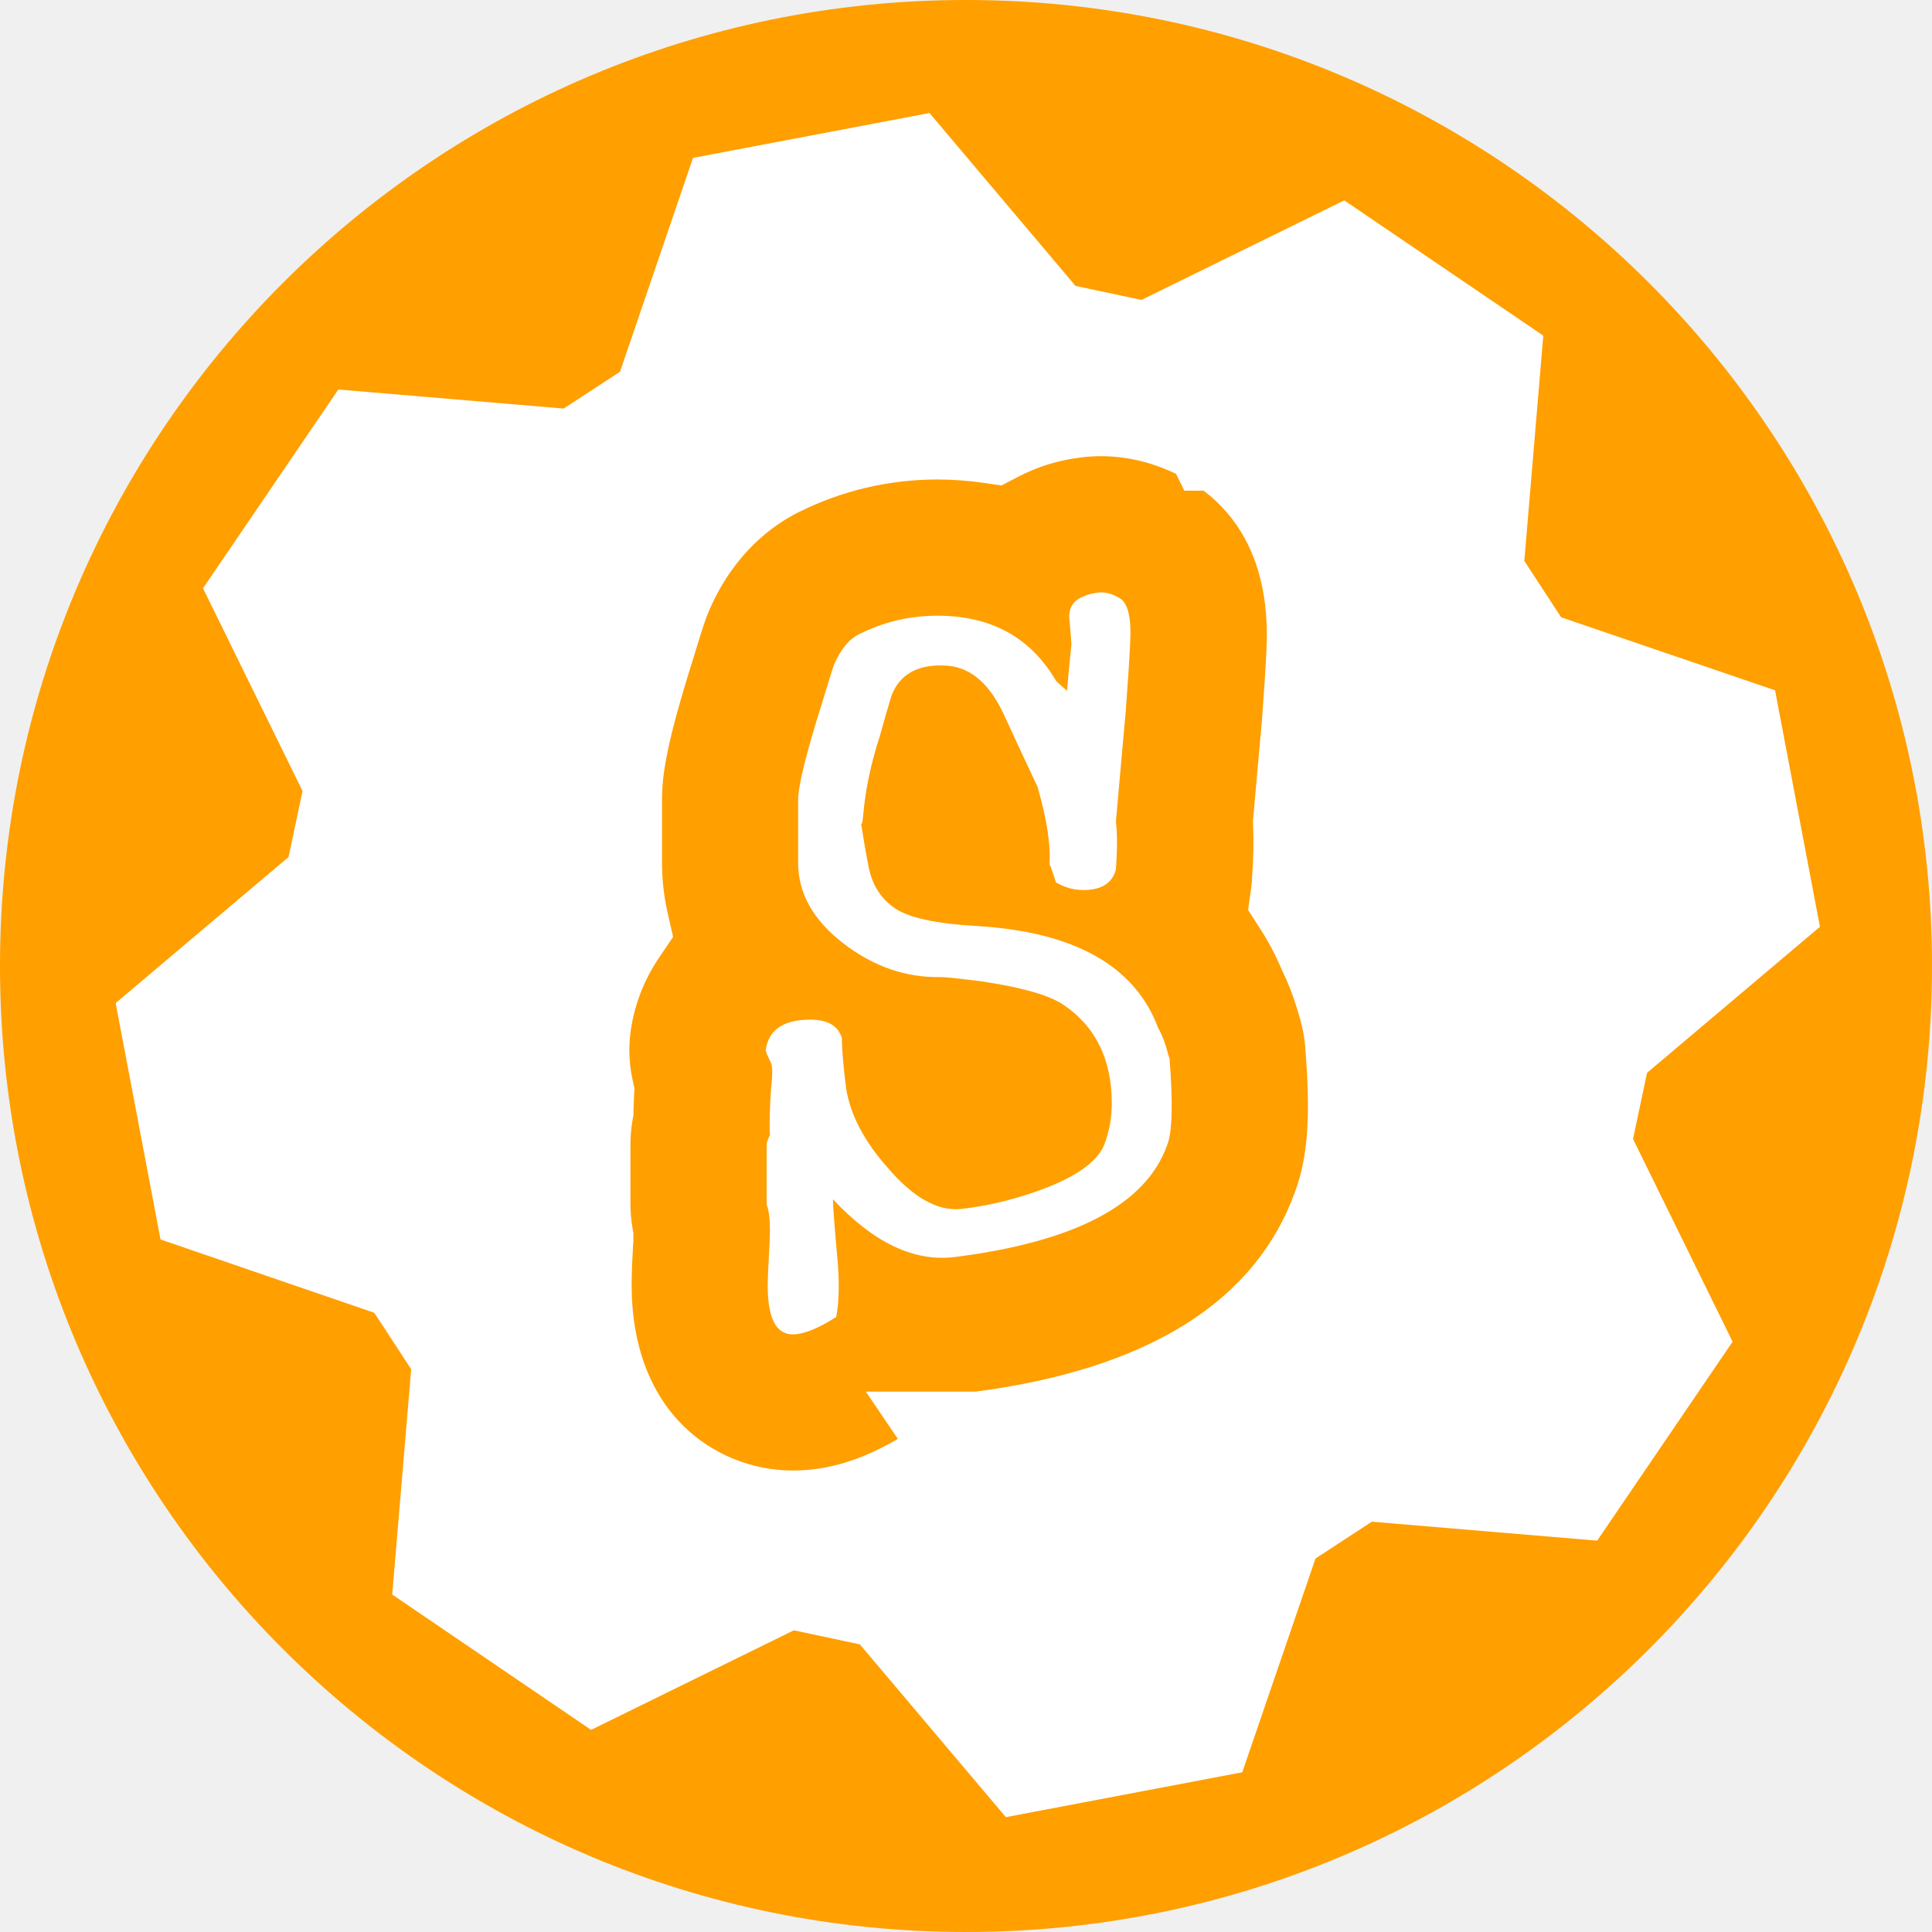
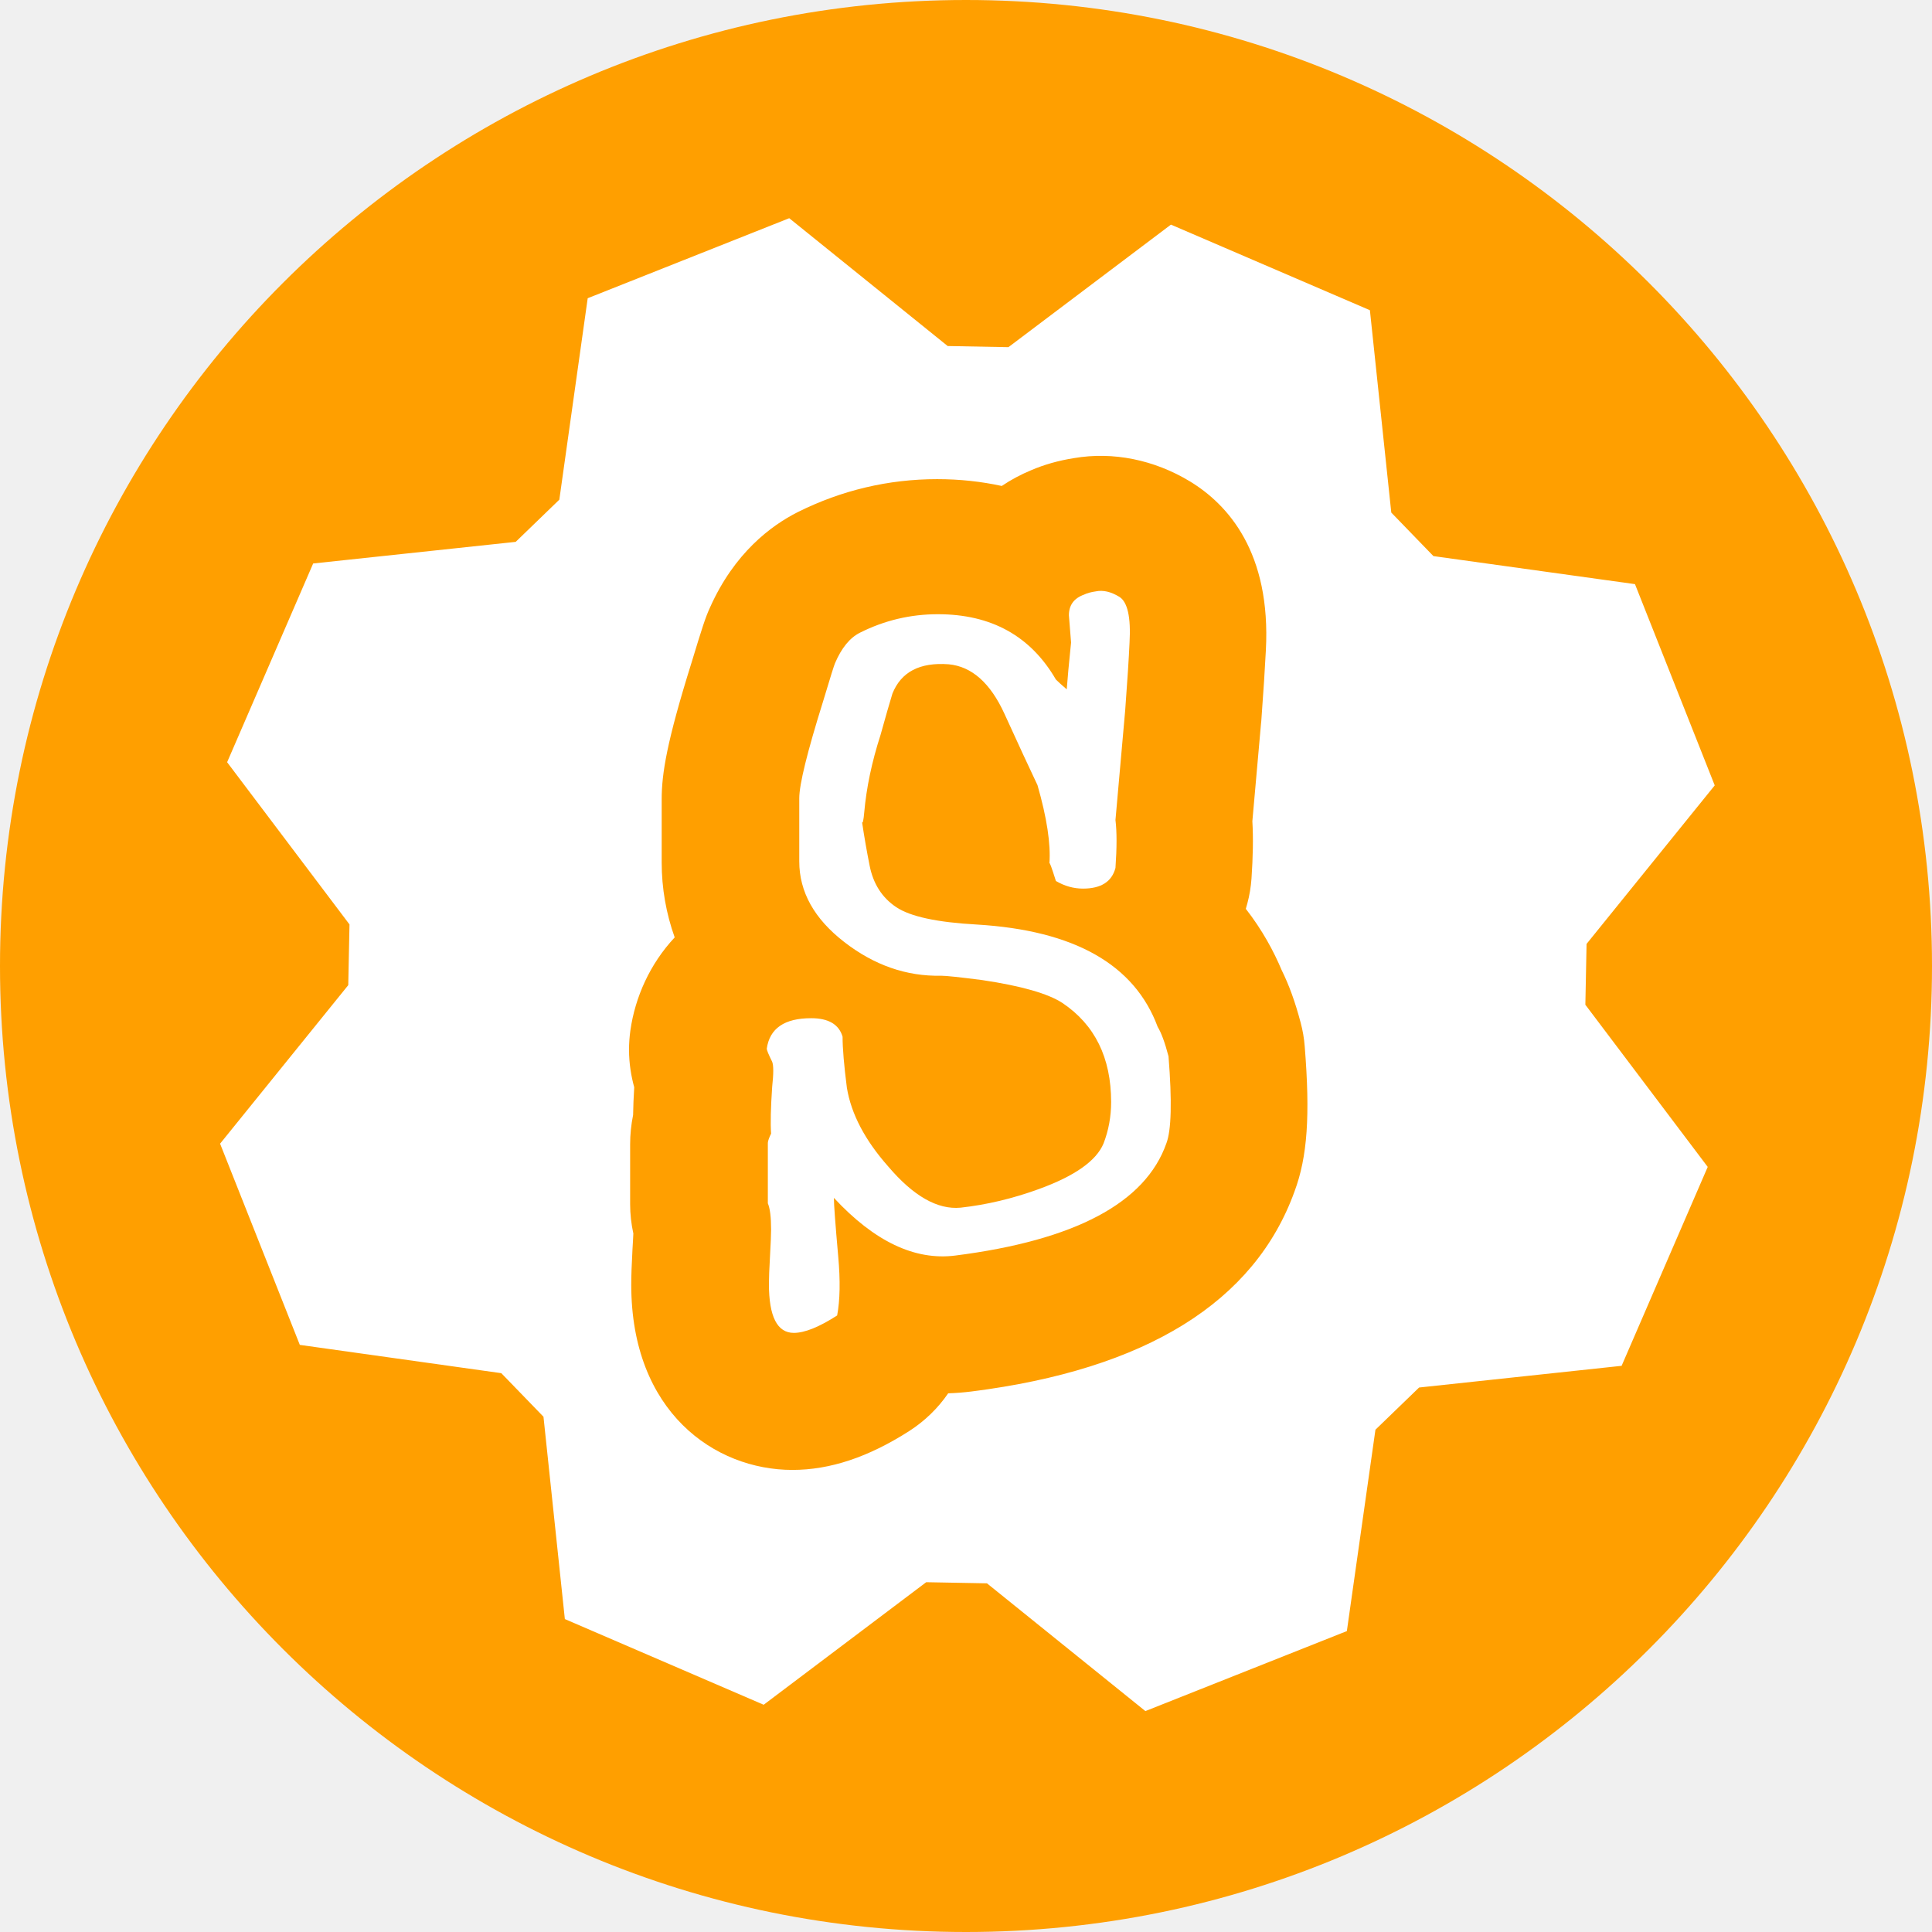
- <svg xmlns="http://www.w3.org/2000/svg" id="Isolation_Mode" data-name="Isolation Mode" viewBox="0 0 242.4 242.4">
-   <defs>
-     <style>
-       .cls-1 {
-         fill: none;
-       }
- 
-       .cls-2 {
-         clip-path: url(#clippath);
-       }
- 
-       .cls-3 {
-         fill: #ff9f00;
-       }
- 
-       .cls-4, .cls-5 {
-         fill: #fff;
-       }
- 
-       .cls-5 {
-         fill-rule: evenodd;
-       }
-     </style>
-     <clipPath id="clippath">
-       <path class="cls-1" d="m121.2,0h0c66.93,0,121.2,54.26,121.2,121.2h0c0,66.93-54.26,121.2-121.2,121.2h0C54.26,242.4,0,188.13,0,121.2h0C0,54.26,54.26,0,121.2,0Z" />
-     </clipPath>
-   </defs>
-   <g class="cls-2">
-     <g>
-       <path class="cls-3" d="m121.2,0h0c66.93,0,121.2,54.26,121.2,121.2h0c0,66.93-54.26,121.2-121.2,121.2h0C54.26,242.4,0,188.13,0,121.2h0C0,54.26,54.26,0,121.2,0Z" />
-       <path class="cls-5" d="m217.38,168.34l-16.99,24.96-28.27-2.38-7.07,4.62-9.19,26.82-29.66,5.63-18.32-21.68-8.28-1.76-25.44,12.49-24.95-16.98,2.38-28.27-4.63-7.08-26.82-9.2-5.63-29.66,21.69-18.32,1.76-8.28-12.49-25.44,16.98-24.94,28.27,2.39,7.07-4.62,9.16-26.83,29.67-5.63,18.32,21.69,8.28,1.76,25.44-12.49,24.97,16.97-2.38,28.27,4.62,7.07,26.84,9.16,5.63,29.67-21.69,18.32-1.76,8.3,12.49,25.44h0Zm-62.49-53.22c3.46,18.23-8.51,35.81-26.74,39.28-18.23,3.46-35.81-8.51-39.28-26.74-3.46-18.23,8.51-35.82,26.74-39.28,18.23-3.46,35.81,8.51,39.28,26.74h0Z" />
-       <g>
-         <path class="cls-3" d="m122.9,182.16h0c23.13-2.92,40.25-12.26,46.68-30.02,2.19-5.93,2.43-12.42,1.71-21.4-.11-1.47-.36-2.92-.74-4.34-.76-2.87-1.66-5.43-2.8-7.77-.82-1.91-1.89-4.03-3.29-6.21.07-.53.13-1.06.17-1.57v-.05c.18-2.72.25-5.22.14-7.58.19-2.11.35-4.01.5-5.7.21-2.37.38-4.33.52-5.88v-.09l.02-.11.03-.34c.28-3.81.47-6.78.58-9.03.39-7.38-1.02-13.39-3.65-18.19-2.62-4.77-6.21-7.9-9.48-9.89h0c-5.95-3.62-12.94-5.1-19.73-3.94-2.47.39-4.83,1.05-7.11,2.02-.73.3-1.44.63-2.14,1-2.17-.32-4.41-.48-6.69-.48-7.3,0-14.35,1.68-20.87,4.93h-.02l-.02.02c-4.6,2.32-10.61,6.9-14.51,15.62-.82,1.79-1.4,3.7-2.58,7.56l-.06.21c-3.15,10.08-4.1,15-4.1,19.42v7.92c0,2.64.29,5.24.86,7.77-2.55,3.78-4.11,8.03-4.71,12.26v.04c-.15,1.09-.24,2.24-.24,3.44,0,2.01.25,3.83.6,5.43-.03.69-.06,1.35-.07,1.99-.26,1.47-.39,2.96-.39,4.46v7.52c0,1.44.13,2.84.37,4.21h0c-.01.26-.04.58-.06,1.02-.11,2.02-.17,3.59-.17,4.88,0,9.72,3.24,17.56,8.7,22.98,5.37,5.33,12.39,7.83,19.1,7.83s12.74-2.24,18.74-6.07h.02c1.69-1.1,3.24-2.38,4.61-3.82h.07l.02-.05Z" />
-         <path class="cls-4" d="m99.46,199.65c-9.11,0-18.02-3.66-24.44-10.03-7.15-7.1-10.93-16.91-10.93-28.35,0-1.4.06-3.08.18-5.29,0-.08,0-.16.01-.24-.22-1.53-.33-3.06-.33-4.58v-7.52c0-1.73.14-3.47.4-5.18,0-.22.02-.45.02-.67-.38-2-.57-4.03-.57-6.03,0-1.29.08-2.61.24-3.93v-.04l.07-.56c.62-4.43,2.08-8.75,4.24-12.67-.31-2.08-.46-4.19-.46-6.3v-7.92c0-5.53,1.16-11.21,4.44-21.69l.09-.28c1.2-3.95,1.87-6.13,2.89-8.35,4.87-10.87,12.47-16.47,18-19.26l.04-.02c7.64-3.81,15.8-5.73,24.27-5.73,1.83,0,3.65.09,5.44.27.15-.06.3-.13.45-.19,2.78-1.19,5.67-2.01,8.83-2.52,7.75-1.31,15.83.06,22.97,3.84h.12l1.57.95c.08.05.15.09.23.14l1.9,1.15.07.13c4.27,3,7.71,6.84,10.23,11.44,3.48,6.36,5.02,13.84,4.57,22.24-.11,2.24-.3,5.25-.59,9.18l-.08.87c-.09.95-.18,2.05-.29,3.3l-.21,2.37c-.09.97-.18,2.01-.28,3.12l-.18,2.09c.08,2.17.04,4.5-.13,7.23.89,1.57,1.7,3.2,2.42,4.86,1.29,2.68,2.34,5.62,3.23,8.98.49,1.84.82,3.76.97,5.68.64,8,.83,16.53-2.15,24.59-8.5,23.44-31.57,31.8-50.38,34.6-1.03.91-2.11,1.75-3.24,2.53l-1.67,1.71h-1.07c-6.97,4.09-13.82,6.08-20.88,6.08h-.01Zm-20.29-70.58l-.04.29c-.11.82-.17,1.63-.17,2.4,0,1.25.14,2.53.42,3.79l.22.98-.05,1.01c-.03.62-.05,1.22-.07,1.8v.57l-.11.57c-.18,1.04-.27,2.1-.27,3.16v7.52c0,.96.09,1.94.26,2.92l.11.64v1.07l-.04.41c-.01.17-.02.36-.03.59-.11,1.94-.15,3.36-.15,4.48,0,7.32,2.23,13.41,6.46,17.6,3.6,3.58,8.62,5.63,13.76,5.63,4.34,0,8.56-1.27,13.18-3.97l-4.02-5.93h13.79c21.58-2.84,35.06-11.26,40.05-25.04l.02-.05c1.61-4.35,1.97-9.45,1.27-18.16-.08-1.02-.25-2.02-.51-2.99-.66-2.5-1.41-4.59-2.3-6.41l-.15-.34c-.76-1.78-1.66-3.49-2.69-5.08l-1.52-2.36.39-2.78c.04-.3.08-.61.1-.91v-.18c.19-2.67.23-4.8.14-6.72l-.02-.51.27-3.08c.1-1.12.19-2.16.28-3.14l.21-2.36c.11-1.3.22-2.44.31-3.42,0-.16.03-.33.05-.5v-.07c.28-3.76.47-6.65.57-8.8.3-5.58-.62-10.34-2.73-14.18-1.29-2.35-3.02-4.35-5.15-5.96h-2.42l-1.03-2.1c-4.04-1.97-8.48-2.67-12.72-1.95h-.07c-1.94.32-3.68.81-5.32,1.51l-.06.03c-.56.23-1.09.48-1.59.74l-2.16,1.12-2.41-.35c-1.81-.26-3.69-.4-5.6-.4-6.11,0-11.99,1.39-17.49,4.13-3.34,1.69-7.96,5.13-11.01,11.95l-.03.07c-.6,1.3-1.12,3.03-2.17,6.47l-.12.38c-3.13,9.99-3.75,13.98-3.75,17.17v7.92c0,2.07.23,4.12.67,6.11l.72,3.19-1.83,2.71c-1.77,2.63-2.96,5.67-3.45,8.81h0Zm94.13-36.36v.04-.04Z" />
-       </g>
-       <path class="cls-4" d="m146.73,132.71c.45,5.65.36,9.29-.28,10.93-2.64,7.47-11.52,12.16-26.64,14.07-5.1.64-10.2-1.78-15.3-7.24,0,.82.18,3.28.55,7.38.28,3.01.22,5.46-.14,7.38-2.28,1.46-4.1,2.19-5.46,2.19-2.1,0-3.14-2.05-3.14-6.15,0-.73.05-1.89.14-3.48s.14-2.71.14-3.35c0-1.55-.14-2.64-.41-3.28v-7.52c0-.18.05-.39.14-.62.09-.22.18-.43.28-.62-.09-1.27-.05-3.23.14-5.87.18-1.64.18-2.69,0-3.14-.45-.91-.68-1.46-.68-1.64.36-2.55,2.23-3.82,5.6-3.82,2.19,0,3.5.78,3.96,2.32,0,1.46.18,3.6.55,6.42.55,3.28,2.28,6.56,5.19,9.83,3.19,3.74,6.23,5.46,9.15,5.19,3.28-.36,6.56-1.14,9.83-2.32,4.55-1.64,7.29-3.55,8.19-5.74.63-1.64.95-3.37.95-5.19,0-5.55-2.05-9.7-6.15-12.43-1.82-1.18-5.19-2.14-10.11-2.87-2.82-.36-4.55-.55-5.19-.55-4.37.09-8.45-1.32-12.23-4.23-3.78-2.92-5.67-6.28-5.67-10.11v-7.92c0-1.73,1-5.78,3.01-12.16.91-3.01,1.41-4.6,1.5-4.78.82-1.91,1.86-3.19,3.14-3.82,3.09-1.55,6.37-2.32,9.83-2.32,6.74,0,11.7,2.73,14.89,8.19.28.28.73.68,1.37,1.23.09-1.27.28-3.23.55-5.87-.09-1.18-.18-2.32-.28-3.42,0-1.27.63-2.14,1.91-2.59.36-.18.86-.32,1.5-.41.91-.18,1.89.05,2.94.68s1.48,2.55,1.29,5.74c-.09,2-.28,4.82-.55,8.47-.28,3.01-.68,7.61-1.23,13.8.18,1.46.18,3.46,0,6.01-.45,1.73-1.82,2.59-4.1,2.59-1.18,0-2.32-.32-3.42-.95-.55-1.73-.82-2.46-.82-2.19.18-2.46-.32-5.74-1.5-9.83-1-2.09-2.39-5.08-4.17-8.95s-4.12-5.95-7.03-6.22c-3.65-.28-6.01.95-7.1,3.69-.36,1.18-.87,2.92-1.5,5.19-1.09,3.37-1.78,6.6-2.05,9.7-.09,1.01-.18,1.41-.28,1.23.28,1.82.59,3.65.95,5.46.45,2.28,1.57,4.01,3.35,5.19s5.17,1.91,10.18,2.19c12.29.73,19.9,5.01,22.81,12.84.45.73.91,1.96,1.36,3.69h.04Z" />
-     </g>
-   </g>
-   <path class="cls-1" d="m121.2.23h0c66.81,0,120.97,54.16,120.97,120.97h0c0,66.81-54.16,120.97-120.97,120.97h0c-66.81,0-120.97-54.16-120.97-120.97H.23C.23,54.39,54.39.23,121.2.23Z" />
+ <svg xmlns="http://www.w3.org/2000/svg" width="300" height="300" viewBox="0 0 300 300" fill="none">
+   <rect width="300" height="300" rx="150" fill="#FF9F00" />
+   <path d="M147.155 53.732L156.588 53.907L181.822 34.88L212.718 48.169L216.038 79.592L222.58 86.351L253.878 90.704L266.262 121.955L246.361 146.57L246.174 156.017L265.174 181.197L251.803 212.084L220.356 215.453L213.577 222.005L209.14 253.274L177.854 265.697L153.255 245.859L143.821 245.684L118.582 264.713L87.71 251.408L84.391 219.99L77.843 213.226L46.556 208.833L34.175 177.589L54.078 152.972L54.269 143.545L35.268 118.356L48.628 87.497L80.078 84.139L86.852 77.591L91.258 46.309L122.552 33.882L147.155 53.732ZM184.8 74.767C179.227 71.385 172.829 70.098 166.776 71.135C164.354 71.52 162.164 72.135 160.108 73.019C158.493 73.692 156.975 74.499 155.553 75.46C152.363 74.768 149.019 74.402 145.522 74.402C137.951 74.402 130.668 76.132 123.885 79.514C119.734 81.609 114.027 85.856 110.241 94.349C109.53 95.886 109.011 97.539 107.397 102.842C103.534 115.179 102.746 120.137 102.746 124.115V133.916C102.746 137.932 103.439 141.851 104.765 145.56C100.902 149.692 98.615 154.861 97.885 160.011C97.751 160.991 97.674 161.991 97.674 162.99C97.674 165.18 98.019 167.141 98.481 168.832C98.385 170.407 98.327 171.848 98.308 173.135C98 174.653 97.847 176.172 97.847 177.69V186.991C97.847 188.528 98.019 190.046 98.346 191.544C98.327 192.14 98.27 192.947 98.212 193.985C98.078 196.406 98.02 198.155 98.02 199.5C98.02 219.255 110.991 228.248 123.039 228.248C128.9 228.248 134.838 226.269 141.179 222.214C143.6 220.658 145.657 218.659 147.233 216.353C148.443 216.315 149.654 216.219 150.884 216.065C177.94 212.644 194.812 202.19 201.019 184.992C203.017 179.611 203.46 173.25 202.595 162.47C202.499 161.221 202.287 159.991 201.96 158.781C201.115 155.572 200.154 152.939 199.021 150.653C197.81 147.77 196.042 144.446 193.448 141.122C193.524 140.872 193.601 140.602 193.678 140.314C194.024 139.046 194.235 137.739 194.331 136.432C194.562 133.012 194.62 130.11 194.466 127.516C195.062 120.81 195.504 115.737 195.812 112.335C195.831 112.22 195.831 112.105 195.85 111.99C196.196 107.301 196.426 103.707 196.561 101.017C197.387 85.759 190.661 78.341 184.8 74.767Z" fill="white" />
+   <path d="M181.446 164.021C182.006 171.012 181.891 175.518 181.109 177.548C177.856 186.792 166.925 192.595 148.321 194.964C142.042 195.754 135.766 192.767 129.486 186.002C129.486 187.017 129.71 190.06 130.161 195.135C130.497 198.854 130.44 201.897 129.993 204.264C127.188 206.067 124.948 206.97 123.266 206.97C120.685 206.97 119.398 204.435 119.398 199.36C119.398 198.458 119.454 197.022 119.567 195.05C119.678 193.08 119.735 191.698 119.735 190.908C119.735 188.991 119.567 187.64 119.23 186.85V177.55C119.23 177.325 119.286 177.071 119.398 176.789C119.509 176.508 119.622 176.254 119.735 176.027C119.622 174.451 119.678 172.027 119.903 168.757C120.127 166.727 120.127 165.434 119.903 164.869C119.341 163.744 119.064 163.067 119.064 162.841C119.509 159.684 121.811 158.106 125.957 158.106C128.647 158.106 130.272 159.065 130.834 160.98C130.834 162.783 131.057 165.434 131.507 168.927C132.181 172.984 134.309 177.044 137.897 181.1C141.82 185.723 145.574 187.865 149.164 187.526C153.2 187.079 157.235 186.119 161.271 184.653C166.876 182.623 170.238 180.256 171.36 177.552C172.142 175.522 172.536 173.382 172.536 171.126C172.536 164.252 170.014 159.121 164.97 155.74C162.725 154.275 158.579 153.091 152.525 152.187C149.05 151.74 146.918 151.511 146.136 151.511C140.755 151.624 135.737 149.877 131.086 146.269C126.433 142.663 124.109 138.489 124.109 133.755V123.949C124.109 121.81 125.342 116.793 127.81 108.902C128.928 105.18 129.545 103.21 129.66 102.983C130.668 100.617 131.956 99.039 133.525 98.249C137.335 96.334 141.371 95.375 145.632 95.375C153.926 95.375 160.036 98.756 163.96 105.519C164.297 105.857 164.857 106.364 165.643 107.041C165.753 105.465 165.979 103.041 166.315 99.771C166.203 98.306 166.09 96.897 165.979 95.544C165.979 93.968 166.761 92.897 168.332 92.332C168.78 92.107 169.397 91.938 170.183 91.824C171.303 91.6 172.509 91.882 173.799 92.668C175.086 93.458 175.619 95.827 175.396 99.769C175.283 102.249 175.059 105.744 174.723 110.251C174.386 113.973 173.884 119.665 173.209 127.331C173.432 129.134 173.432 131.615 173.209 134.77C172.647 136.911 170.964 137.982 168.164 137.982C166.705 137.982 165.306 137.588 163.96 136.8C163.287 134.66 162.953 133.755 162.953 134.093C163.175 131.05 162.559 126.992 161.102 121.919C159.868 119.328 158.16 115.637 155.974 110.845C153.787 106.055 150.9 103.489 147.314 103.15C142.829 102.812 139.916 104.335 138.57 107.716C138.123 109.182 137.503 111.326 136.722 114.142C135.376 118.313 134.535 122.315 134.198 126.147C134.085 127.388 133.973 127.896 133.862 127.669C134.198 129.926 134.59 132.179 135.039 134.433C135.599 137.251 136.974 139.395 139.159 140.858C141.346 142.324 145.519 143.224 151.686 143.562C166.818 144.468 176.177 149.765 179.766 159.457C180.324 160.361 180.884 161.881 181.446 164.021V164.021Z" fill="white" />
</svg>
